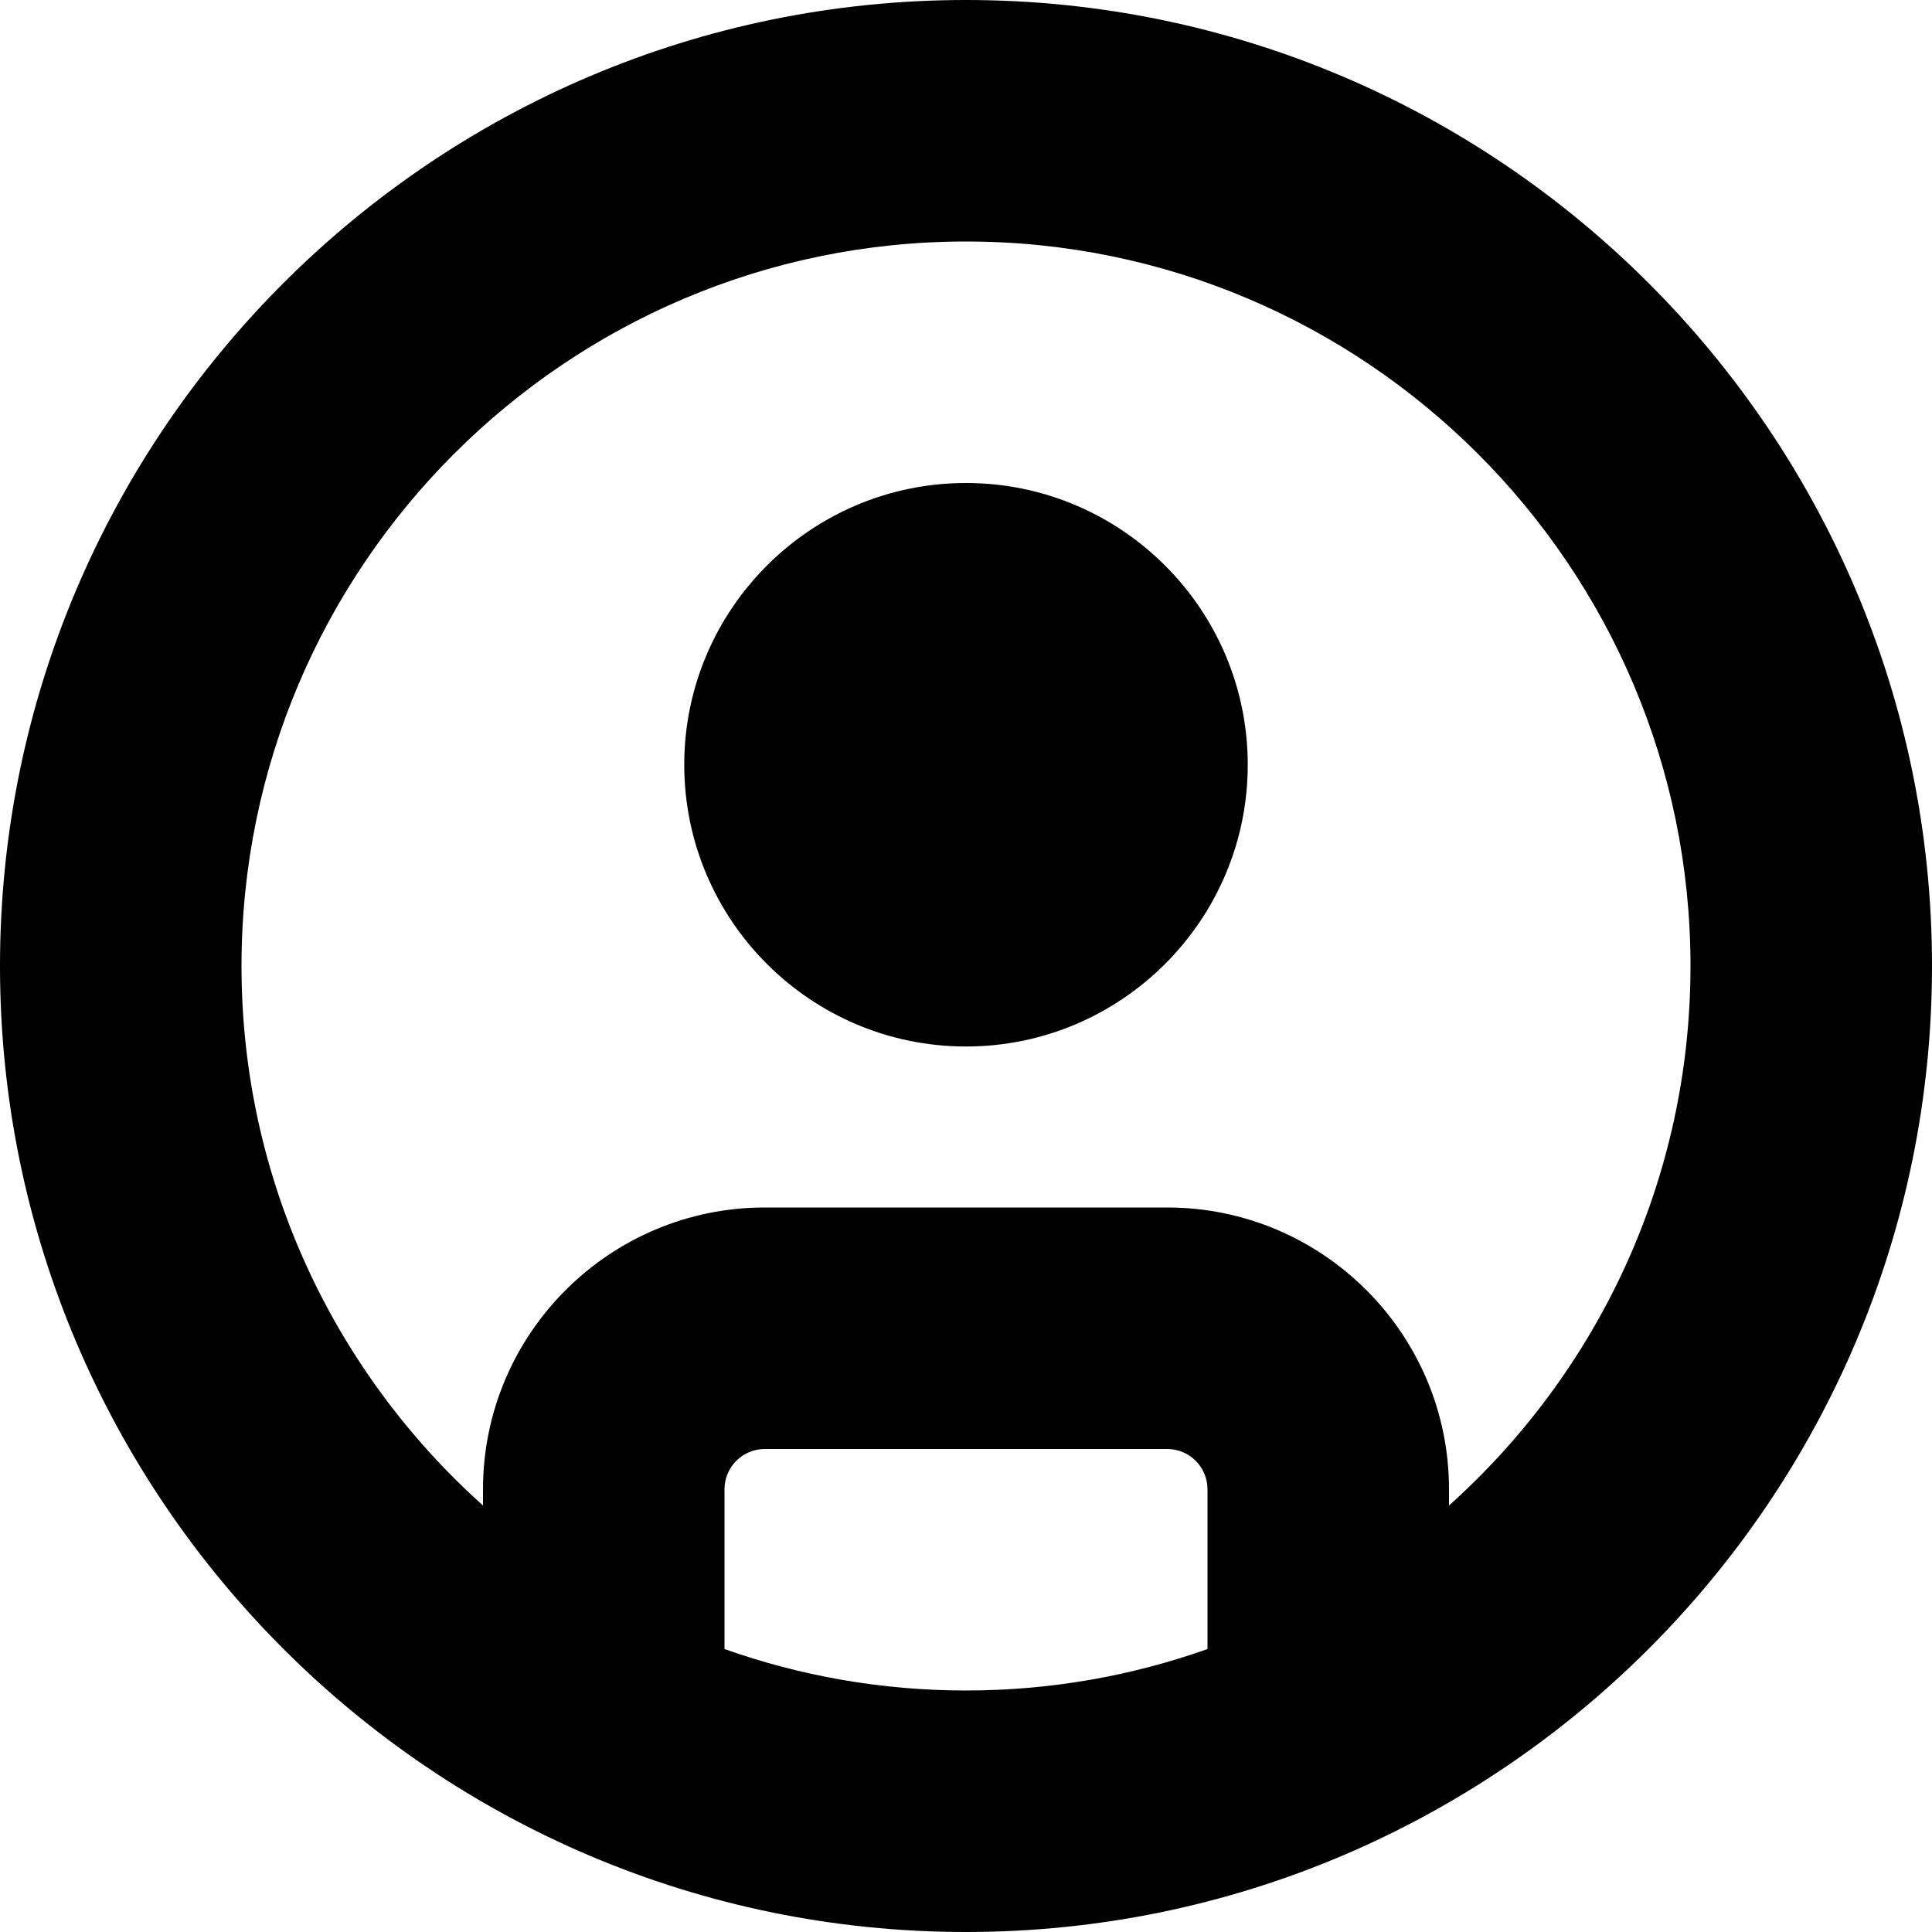
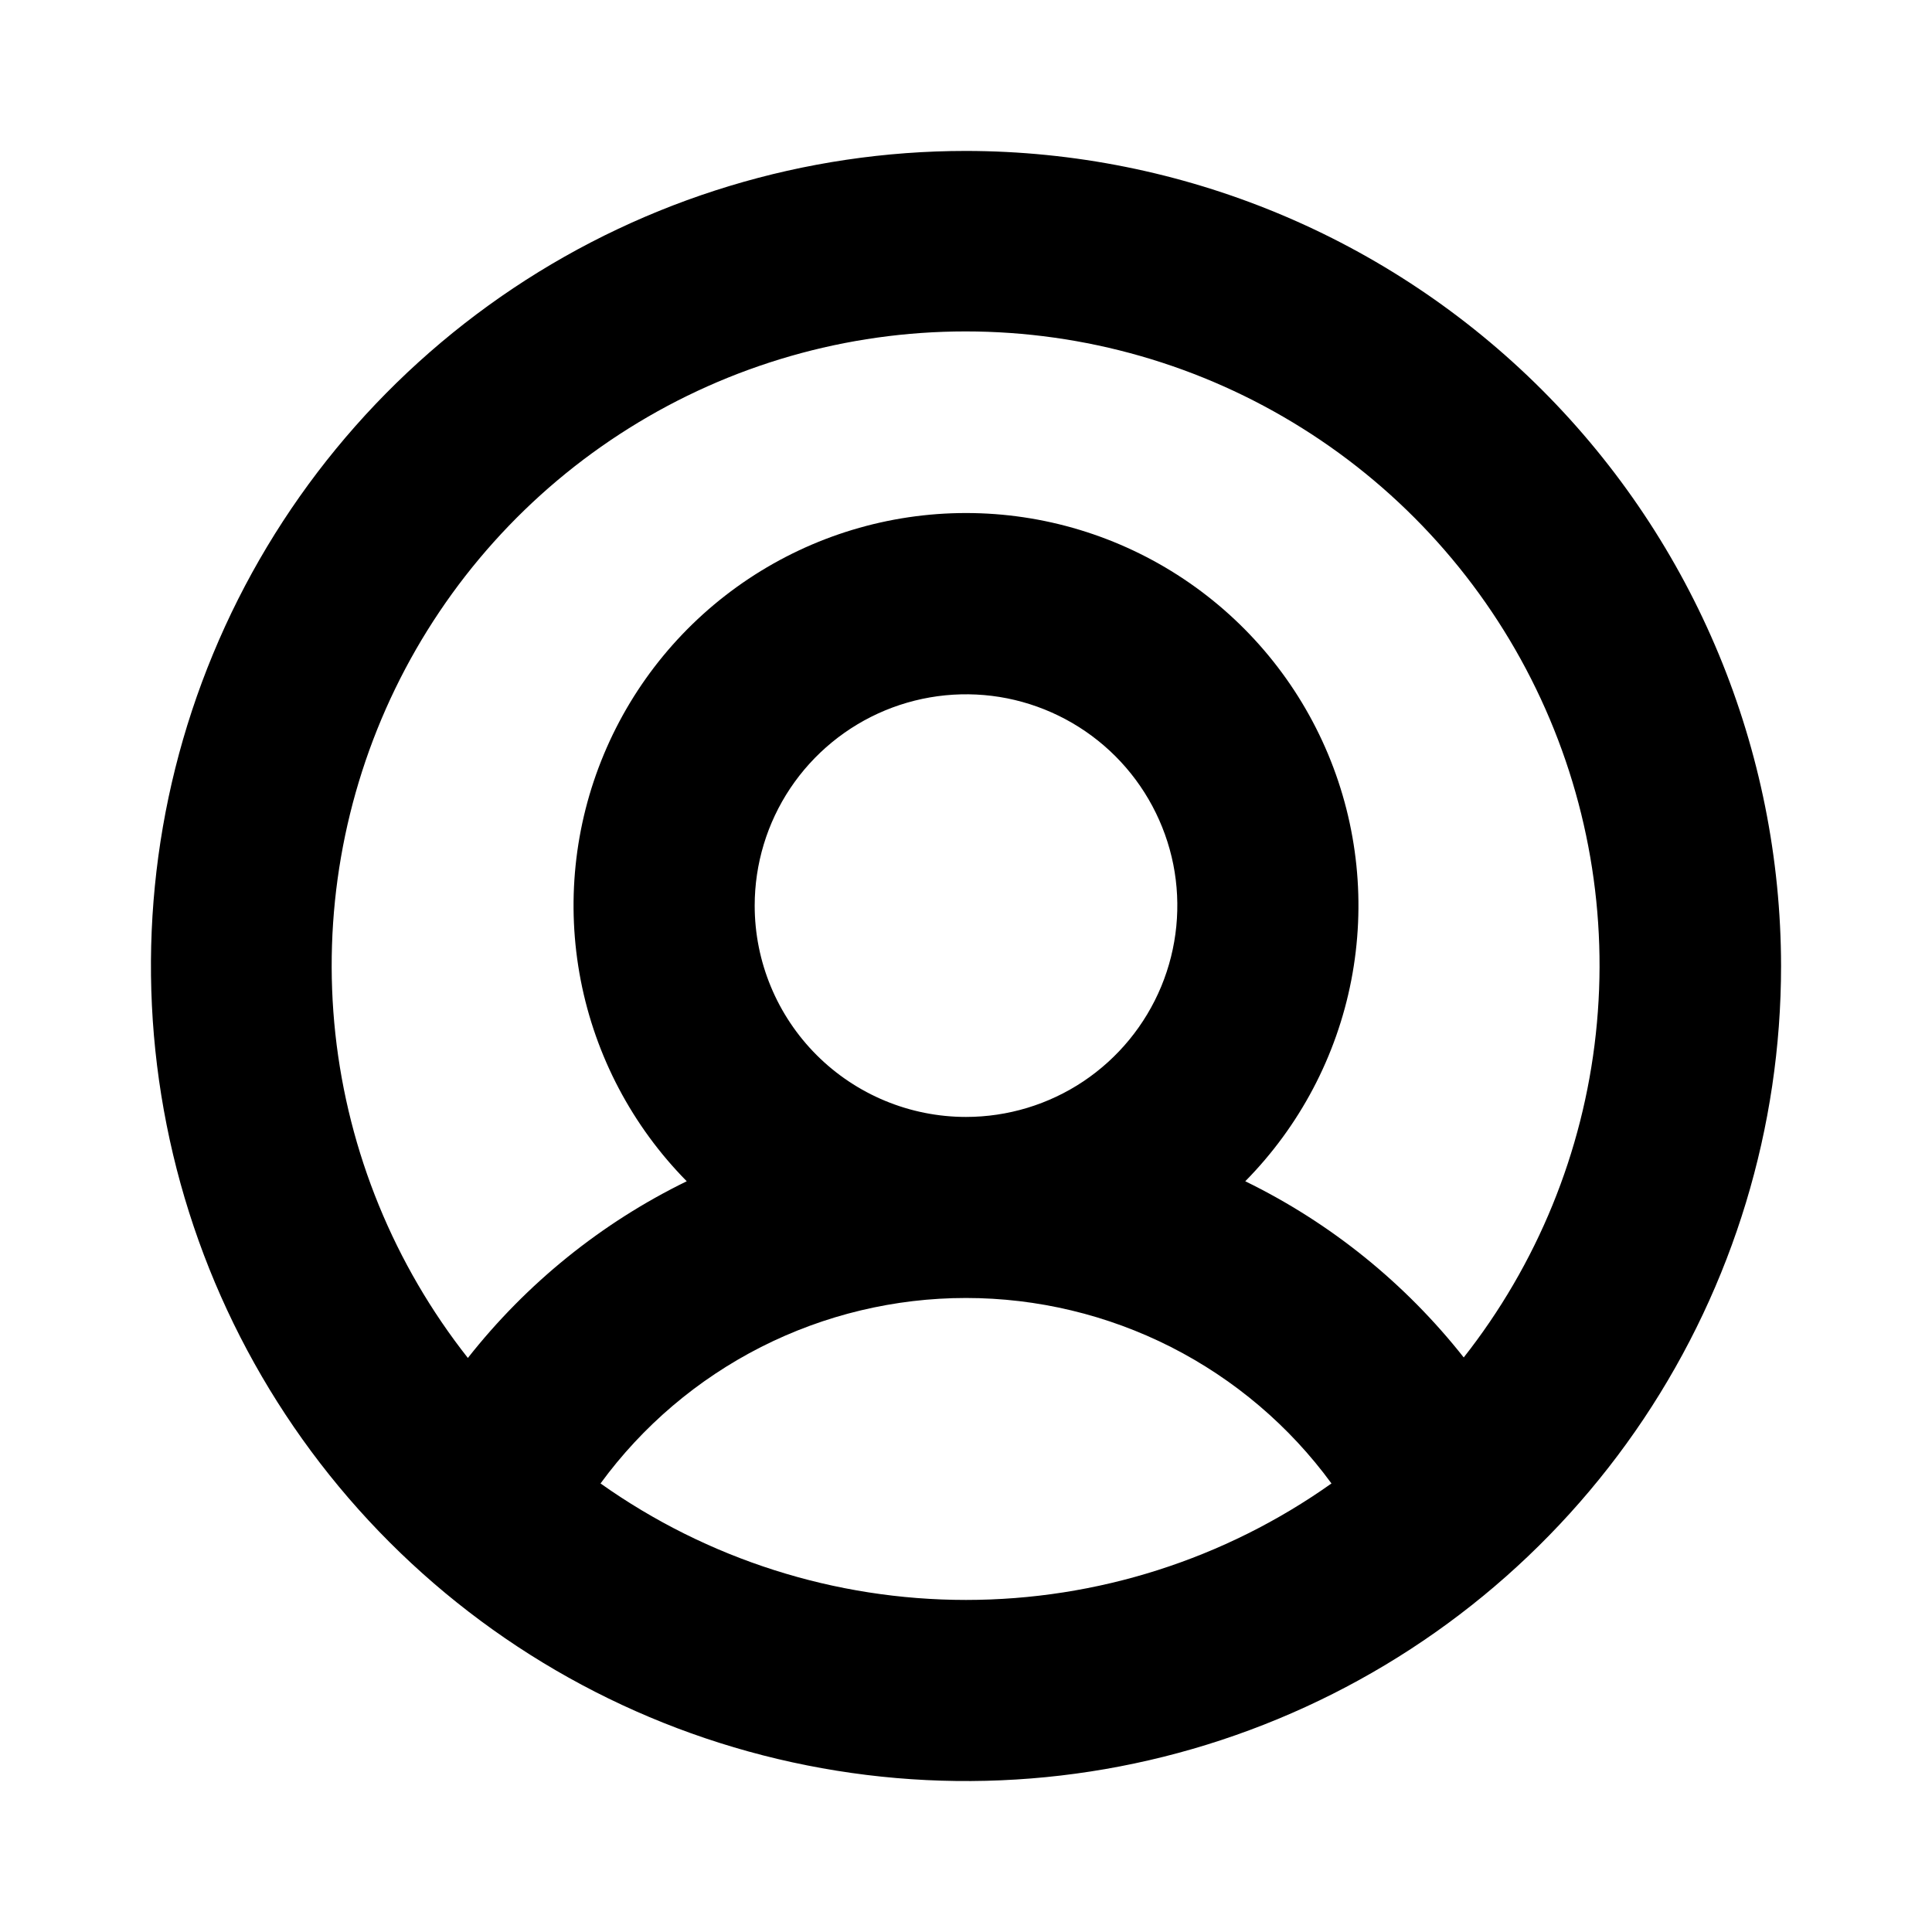
- <svg xmlns="http://www.w3.org/2000/svg" id="Layer_1" data-name="Layer 1" viewBox="0 0 24 24" width="512" height="512">
-   <path d="m12,0C5.383,0,0,5.383,0,12s5.383,12,12,12,12-5.383,12-12S18.617,0,12,0Zm-3,20.485v-1.985c0-.275.224-.5.5-.5h5c.276,0,.5.225.5.5v1.985c-.939.333-1.949.515-3,.515s-2.061-.182-3-.515Zm9-1.783v-.202c0-1.93-1.57-3.5-3.5-3.5h-5c-1.93,0-3.5,1.57-3.5,3.5v.202c-1.84-1.649-3-4.042-3-6.702C3,7.037,7.038,3,12,3s9,4.037,9,9c0,2.66-1.16,5.053-3,6.702Zm-6-12.702c-1.93,0-3.5,1.57-3.5,3.5s1.57,3.5,3.5,3.5,3.5-1.57,3.5-3.5-1.57-3.5-3.5-3.5Z" />
+ <svg xmlns="http://www.w3.org/2000/svg" width="24" height="24" viewBox="0 0 24 24" fill="none">
+   <path d="M12 1.875C9.997 1.875 8.04 2.469 6.375 3.581C4.71 4.694 3.412 6.275 2.646 8.125C1.879 9.975 1.679 12.011 2.07 13.975C2.46 15.939 3.425 17.744 4.841 19.16C6.257 20.576 8.061 21.54 10.025 21.93C11.989 22.321 14.025 22.121 15.875 21.354C17.725 20.588 19.306 19.29 20.419 17.625C21.531 15.96 22.125 14.002 22.125 12C22.122 9.316 21.054 6.742 19.156 4.844C17.258 2.946 14.684 1.878 12 1.875ZM7.46 18.428C7.982 17.714 8.665 17.134 9.454 16.733C10.243 16.333 11.115 16.124 12 16.124C12.885 16.124 13.757 16.333 14.546 16.733C15.335 17.134 16.018 17.714 16.54 18.428C15.213 19.369 13.627 19.875 12 19.875C10.373 19.875 8.787 19.369 7.46 18.428ZM9.375 11.25C9.375 10.731 9.529 10.223 9.817 9.792C10.106 9.36 10.516 9.024 10.995 8.825C11.475 8.626 12.003 8.574 12.512 8.675C13.021 8.777 13.489 9.027 13.856 9.394C14.223 9.761 14.473 10.229 14.575 10.738C14.676 11.247 14.624 11.775 14.425 12.255C14.226 12.734 13.89 13.144 13.458 13.433C13.027 13.721 12.519 13.875 12 13.875C11.304 13.875 10.636 13.598 10.144 13.106C9.652 12.614 9.375 11.946 9.375 11.25ZM18.188 16.869C17.458 15.942 16.529 15.191 15.469 14.674C16.144 13.99 16.603 13.121 16.786 12.177C16.969 11.233 16.869 10.256 16.498 9.369C16.127 8.481 15.502 7.724 14.702 7.191C13.902 6.658 12.962 6.373 12 6.373C11.038 6.373 10.098 6.658 9.298 7.191C8.498 7.724 7.873 8.481 7.502 9.369C7.131 10.256 7.031 11.233 7.214 12.177C7.397 13.121 7.856 13.99 8.531 14.674C7.471 15.191 6.542 15.942 5.812 16.869C4.897 15.708 4.326 14.313 4.166 12.843C4.007 11.373 4.264 9.887 4.909 8.556C5.554 7.226 6.561 6.104 7.814 5.319C9.068 4.533 10.517 4.117 11.995 4.117C13.474 4.117 14.923 4.533 16.176 5.319C17.429 6.104 18.436 7.226 19.081 8.556C19.727 9.887 19.984 11.373 19.824 12.843C19.665 14.313 19.094 15.708 18.178 16.869H18.188Z" fill="black" />
</svg>
